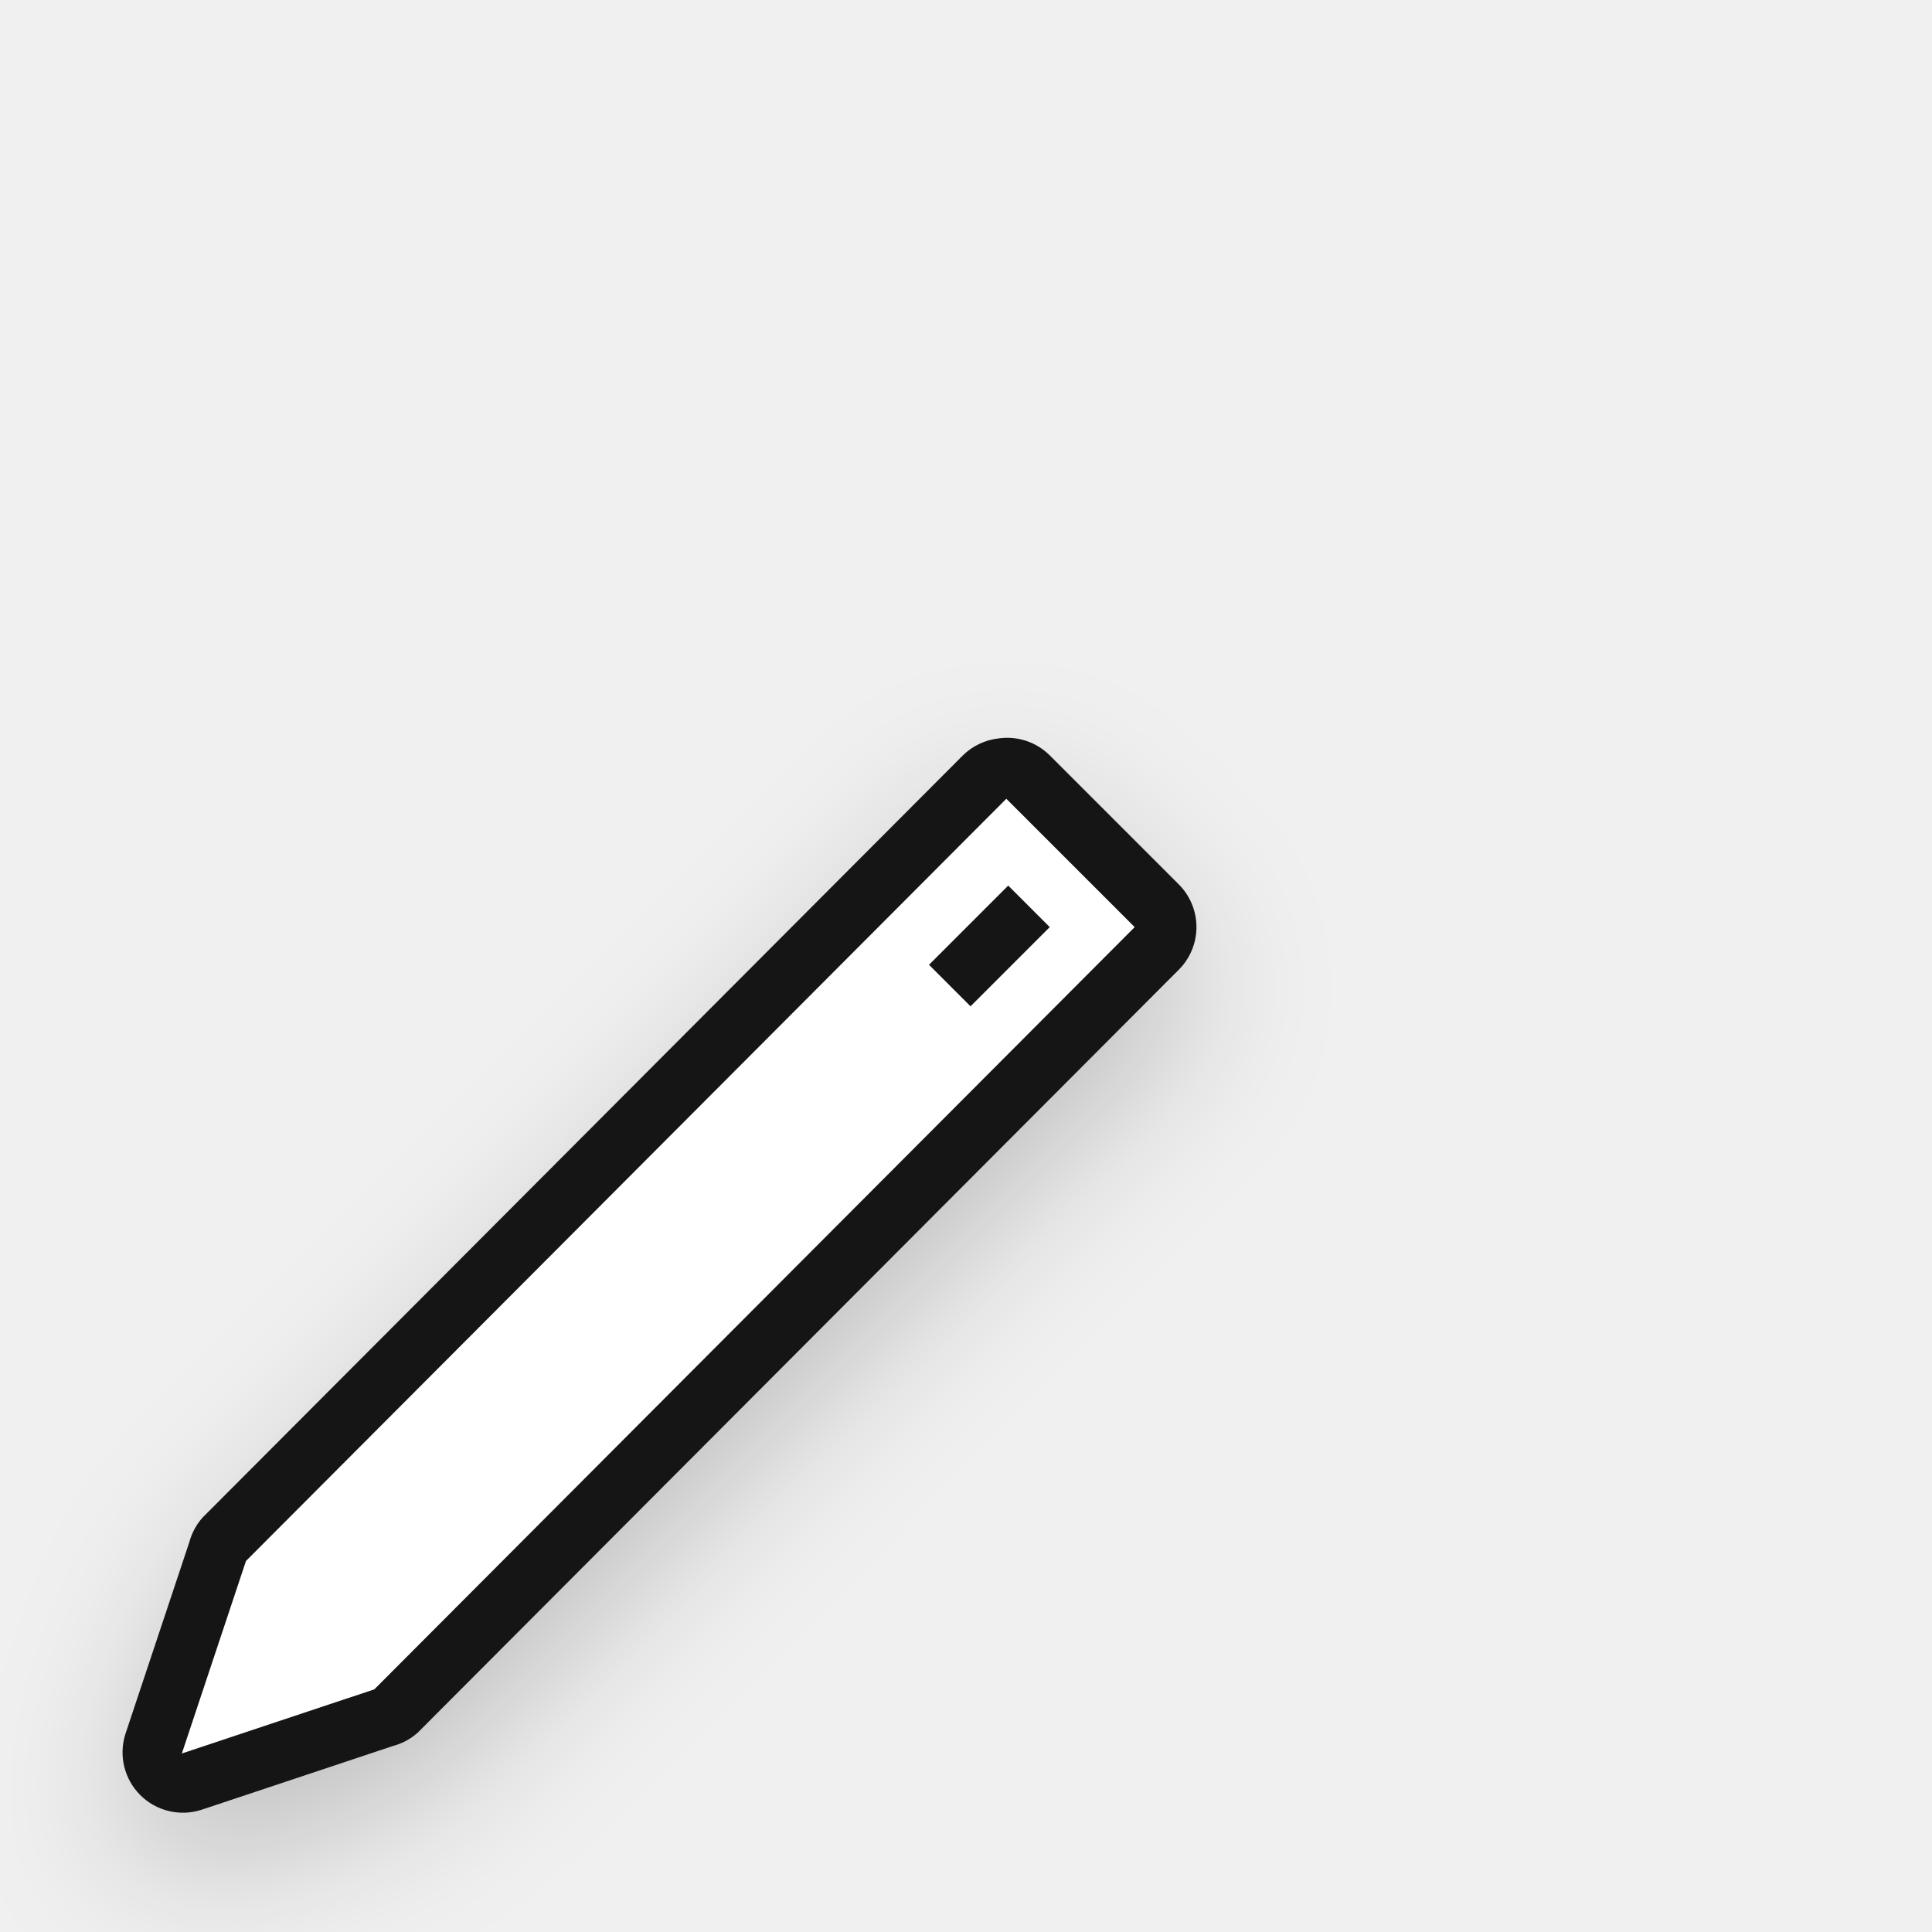
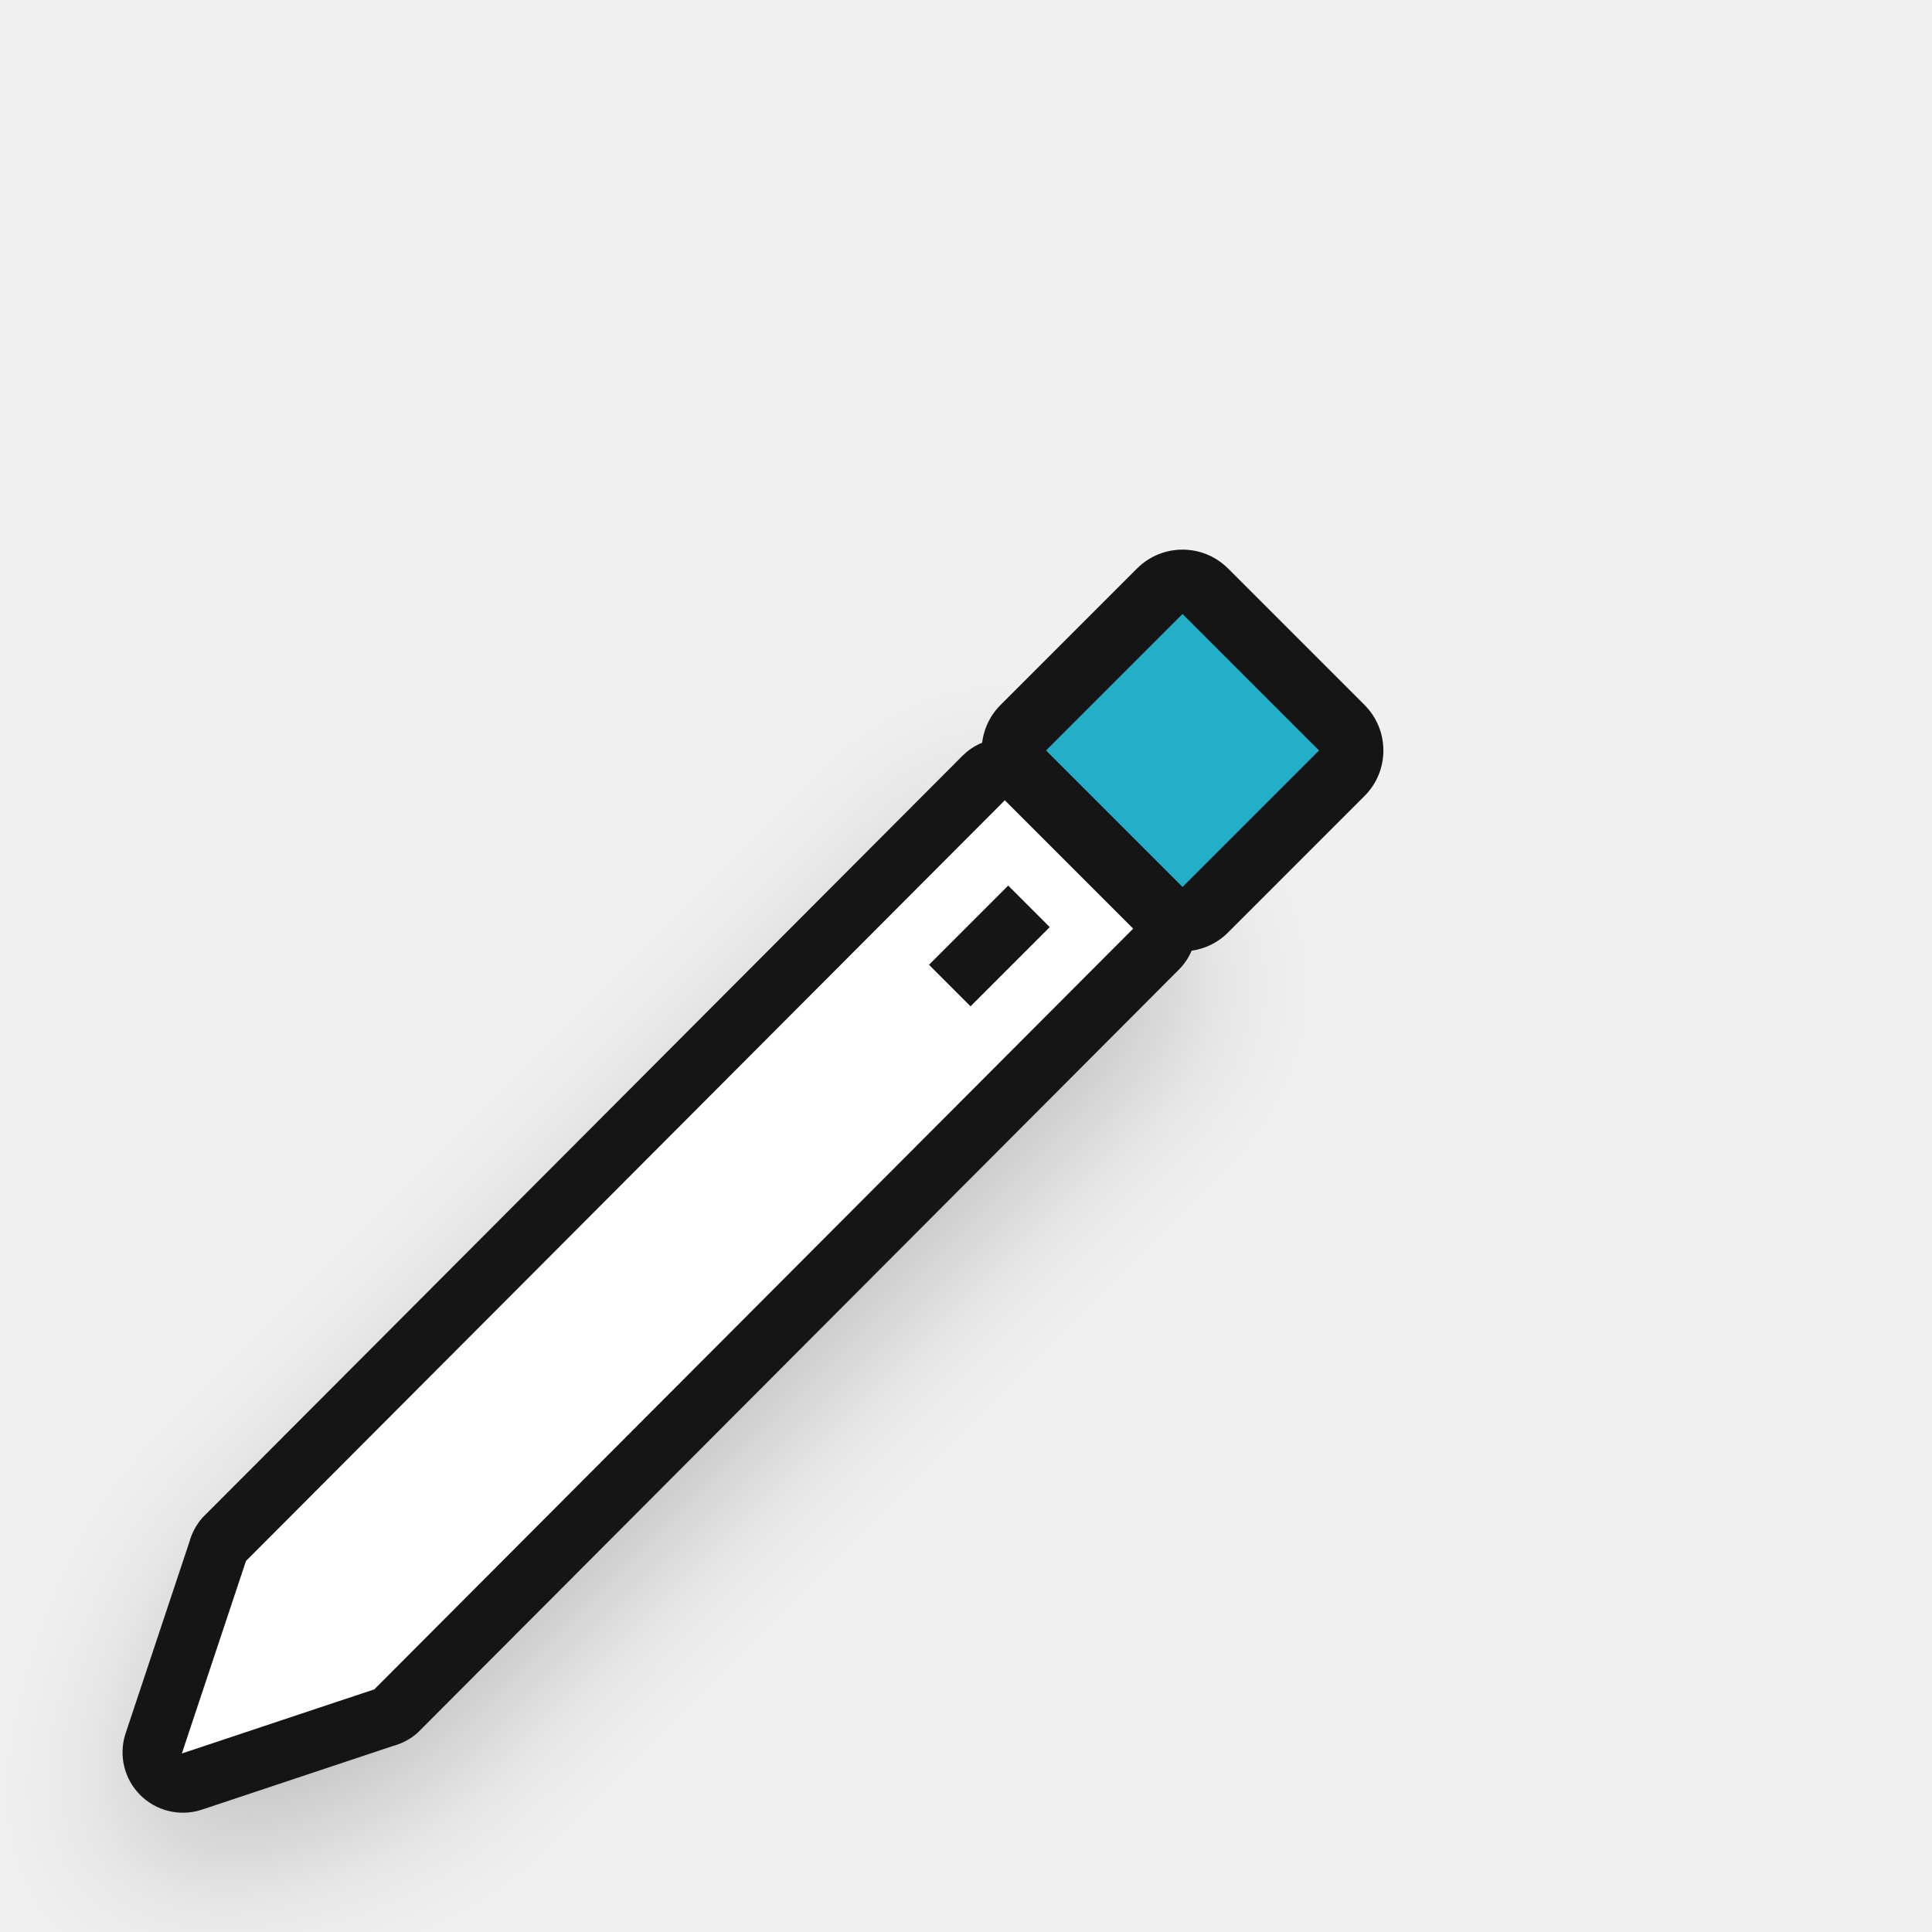
- <svg xmlns="http://www.w3.org/2000/svg" width="32" height="32" version="1.1" viewBox="0 0 32 32">
-   <defs>
+ <svg xmlns="http://www.w3.org/2000/svg" width="32" height="32" version="1.1" viewBox="0 0 32 32" id="svg19">
+   <defs id="defs5">
    <filter id="filter7870" x="-.165" y="-.164" width="1.329" height="1.328" color-interpolation-filters="sRGB">
-       <feGaussianBlur stdDeviation="1.218" />
+       <feGaussianBlur stdDeviation="1.218" id="feGaussianBlur2" />
    </filter>
  </defs>
-   <g transform="translate(0 -1020.4)">
-     <g transform="translate(-71.988 172.07)">
-       <path transform="matrix(1 0 0 -1 -186 1377.9)" d="m260.84 498.56c-0.557 0.098-0.949 0.741-0.781 1.281l1.062 3.188c0.04 0.15 0.116 0.29 0.219 0.406l12.594 12.625c0.159 0.156 0.372 0.257 0.594 0.281 0.304 0.043 0.626-0.065 0.844-0.281l2.125-2.125c0.384-0.372 0.384-1.066 0-1.438l-12.594-12.625c-0.116-0.103-0.256-0.179-0.406-0.219l-3.188-1.062c-0.151-0.047-0.313-0.058-0.469-0.031z" color="#000000" filter="url(#filter7870)" opacity=".2" style="block-progression:tb;text-decoration-line:none;text-indent:0;text-transform:none" />
-       <path d="m88.531 860.56a1 1 0 0 0-0.594 0.281l-12.594 12.625a1 1 0 0 0-0.219 0.406l-1.062 3.188a1 1 0 0 0 1.25 1.25l3.188-1.062a1 1 0 0 0 0.406-0.219l12.594-12.625a1 1 0 0 0 0-1.438l-2.125-2.125a1 1 0 0 0-0.844-0.281z" color="#000000" fill="#151515" style="block-progression:tb;text-decoration-line:none;text-indent:0;text-transform:none" />
-       <path d="m88.656 861.56-12.594 12.625-1.062 3.188 3.188-1.062 12.594-12.625zm0.031 1.438 0.688 0.688-1.312 1.312-0.688-0.688z" fill="#fff" />
+   <g transform="translate(0 -1020.4)" id="g17">
+     <g transform="translate(-71.988 172.07)" id="g15">
+       <path transform="matrix(1 0 0 -1 -186 1377.9)" d="m260.84 498.56c-0.557 0.098-0.949 0.741-0.781 1.281l1.062 3.188c0.04 0.15 0.116 0.29 0.219 0.406l12.594 12.625c0.159 0.156 0.372 0.257 0.594 0.281 0.304 0.043 0.626-0.065 0.844-0.281l2.125-2.125c0.384-0.372 0.384-1.066 0-1.438l-12.594-12.625c-0.116-0.103-0.256-0.179-0.406-0.219l-3.188-1.062c-0.151-0.047-0.313-0.058-0.469-0.031z" color="#000000" filter="url(#filter7870)" opacity=".2" style="block-progression:tb;text-decoration-line:none;text-indent:0;text-transform:none" id="path9" />
+       <path d="m88.531 860.56a1 1 0 0 0-0.594 0.281l-12.594 12.625a1 1 0 0 0-0.219 0.406l-1.062 3.188a1 1 0 0 0 1.25 1.25l3.188-1.062a1 1 0 0 0 0.406-0.219l12.594-12.625a1 1 0 0 0 0-1.438l-2.125-2.125a1 1 0 0 0-0.844-0.281z" color="#000000" fill="#151515" style="block-progression:tb;text-decoration-line:none;text-indent:0;text-transform:none" id="path11" />
+       <path d="m88.656 861.56-12.594 12.625-1.062 3.188 3.188-1.062 12.594-12.625zm0.031 1.438 0.688 0.688-1.312 1.312-0.688-0.688z" fill="#fff" id="path13" />
    </g>
  </g>
+   <g id="rect848" transform="matrix(0.7536521,-0.7536521,0.7536521,0.7536521,-1.600904,-0.6461981)" style="opacity:1">
+     <path style="color:#000000;font-style:normal;font-variant:normal;font-weight:normal;font-stretch:normal;font-size:medium;line-height:normal;font-family:sans-serif;font-variant-ligatures:normal;font-variant-position:normal;font-variant-caps:normal;font-variant-numeric:normal;font-variant-alternates:normal;font-variant-east-asian:normal;font-feature-settings:normal;font-variation-settings:normal;text-indent:0;text-align:start;text-decoration:none;text-decoration-line:none;text-decoration-style:solid;text-decoration-color:#000000;letter-spacing:normal;word-spacing:normal;text-transform:none;writing-mode:lr-tb;direction:ltr;text-orientation:mixed;dominant-baseline:auto;baseline-shift:baseline;text-anchor:start;white-space:normal;shape-padding:0;shape-margin:0;inline-size:0;clip-rule:nonzero;display:inline;overflow:visible;visibility:visible;isolation:auto;mix-blend-mode:normal;color-interpolation:sRGB;color-interpolation-filters:linearRGB;solid-color:#000000;solid-opacity:1;vector-effect:none;fill:#151515;fill-opacity:1;fill-rule:nonzero;stroke:none;stroke-linecap:round;stroke-linejoin:round;stroke-miterlimit:4;stroke-dasharray:none;stroke-dashoffset:0;stroke-opacity:1;paint-order:stroke fill markers;color-rendering:auto;image-rendering:auto;shape-rendering:auto;text-rendering:auto;enable-background:accumulate;stop-color:#000000;stop-opacity:1" d="m 3.881,20.232 a 1,1 0 0 0 -1,1 v 3 a 1,1 0 0 0 1,1 h 3 a 1,1 0 0 0 1,-1 v -3 a 1,1 0 0 0 -1,-1 z m 1,2 h 1 v 1 h -1 z" id="path891" />
+     <path style="color:#000000;font-style:normal;font-variant:normal;font-weight:normal;font-stretch:normal;font-size:medium;line-height:normal;font-family:sans-serif;font-variant-ligatures:normal;font-variant-position:normal;font-variant-caps:normal;font-variant-numeric:normal;font-variant-alternates:normal;font-variant-east-asian:normal;font-feature-settings:normal;font-variation-settings:normal;text-indent:0;text-align:start;text-decoration:none;text-decoration-line:none;text-decoration-style:solid;text-decoration-color:#000000;letter-spacing:normal;word-spacing:normal;text-transform:none;writing-mode:lr-tb;direction:ltr;text-orientation:mixed;dominant-baseline:auto;baseline-shift:baseline;text-anchor:start;white-space:normal;shape-padding:0;shape-margin:0;inline-size:0;clip-rule:nonzero;display:inline;overflow:visible;visibility:visible;isolation:auto;mix-blend-mode:normal;color-interpolation:sRGB;color-interpolation-filters:linearRGB;solid-color:#000000;solid-opacity:1;vector-effect:none;fill:#23afc8;fill-opacity:1;fill-rule:nonzero;stroke:none;stroke-width:2;stroke-linecap:round;stroke-linejoin:round;stroke-miterlimit:4;stroke-dasharray:none;stroke-dashoffset:0;stroke-opacity:1;paint-order:stroke fill markers;color-rendering:auto;image-rendering:auto;shape-rendering:auto;text-rendering:auto;enable-background:accumulate;stop-color:#000000;stop-opacity:1" d="m 3.881,21.232 h 3 v 3 h -3 z" id="path893" />
+   </g>
</svg>
